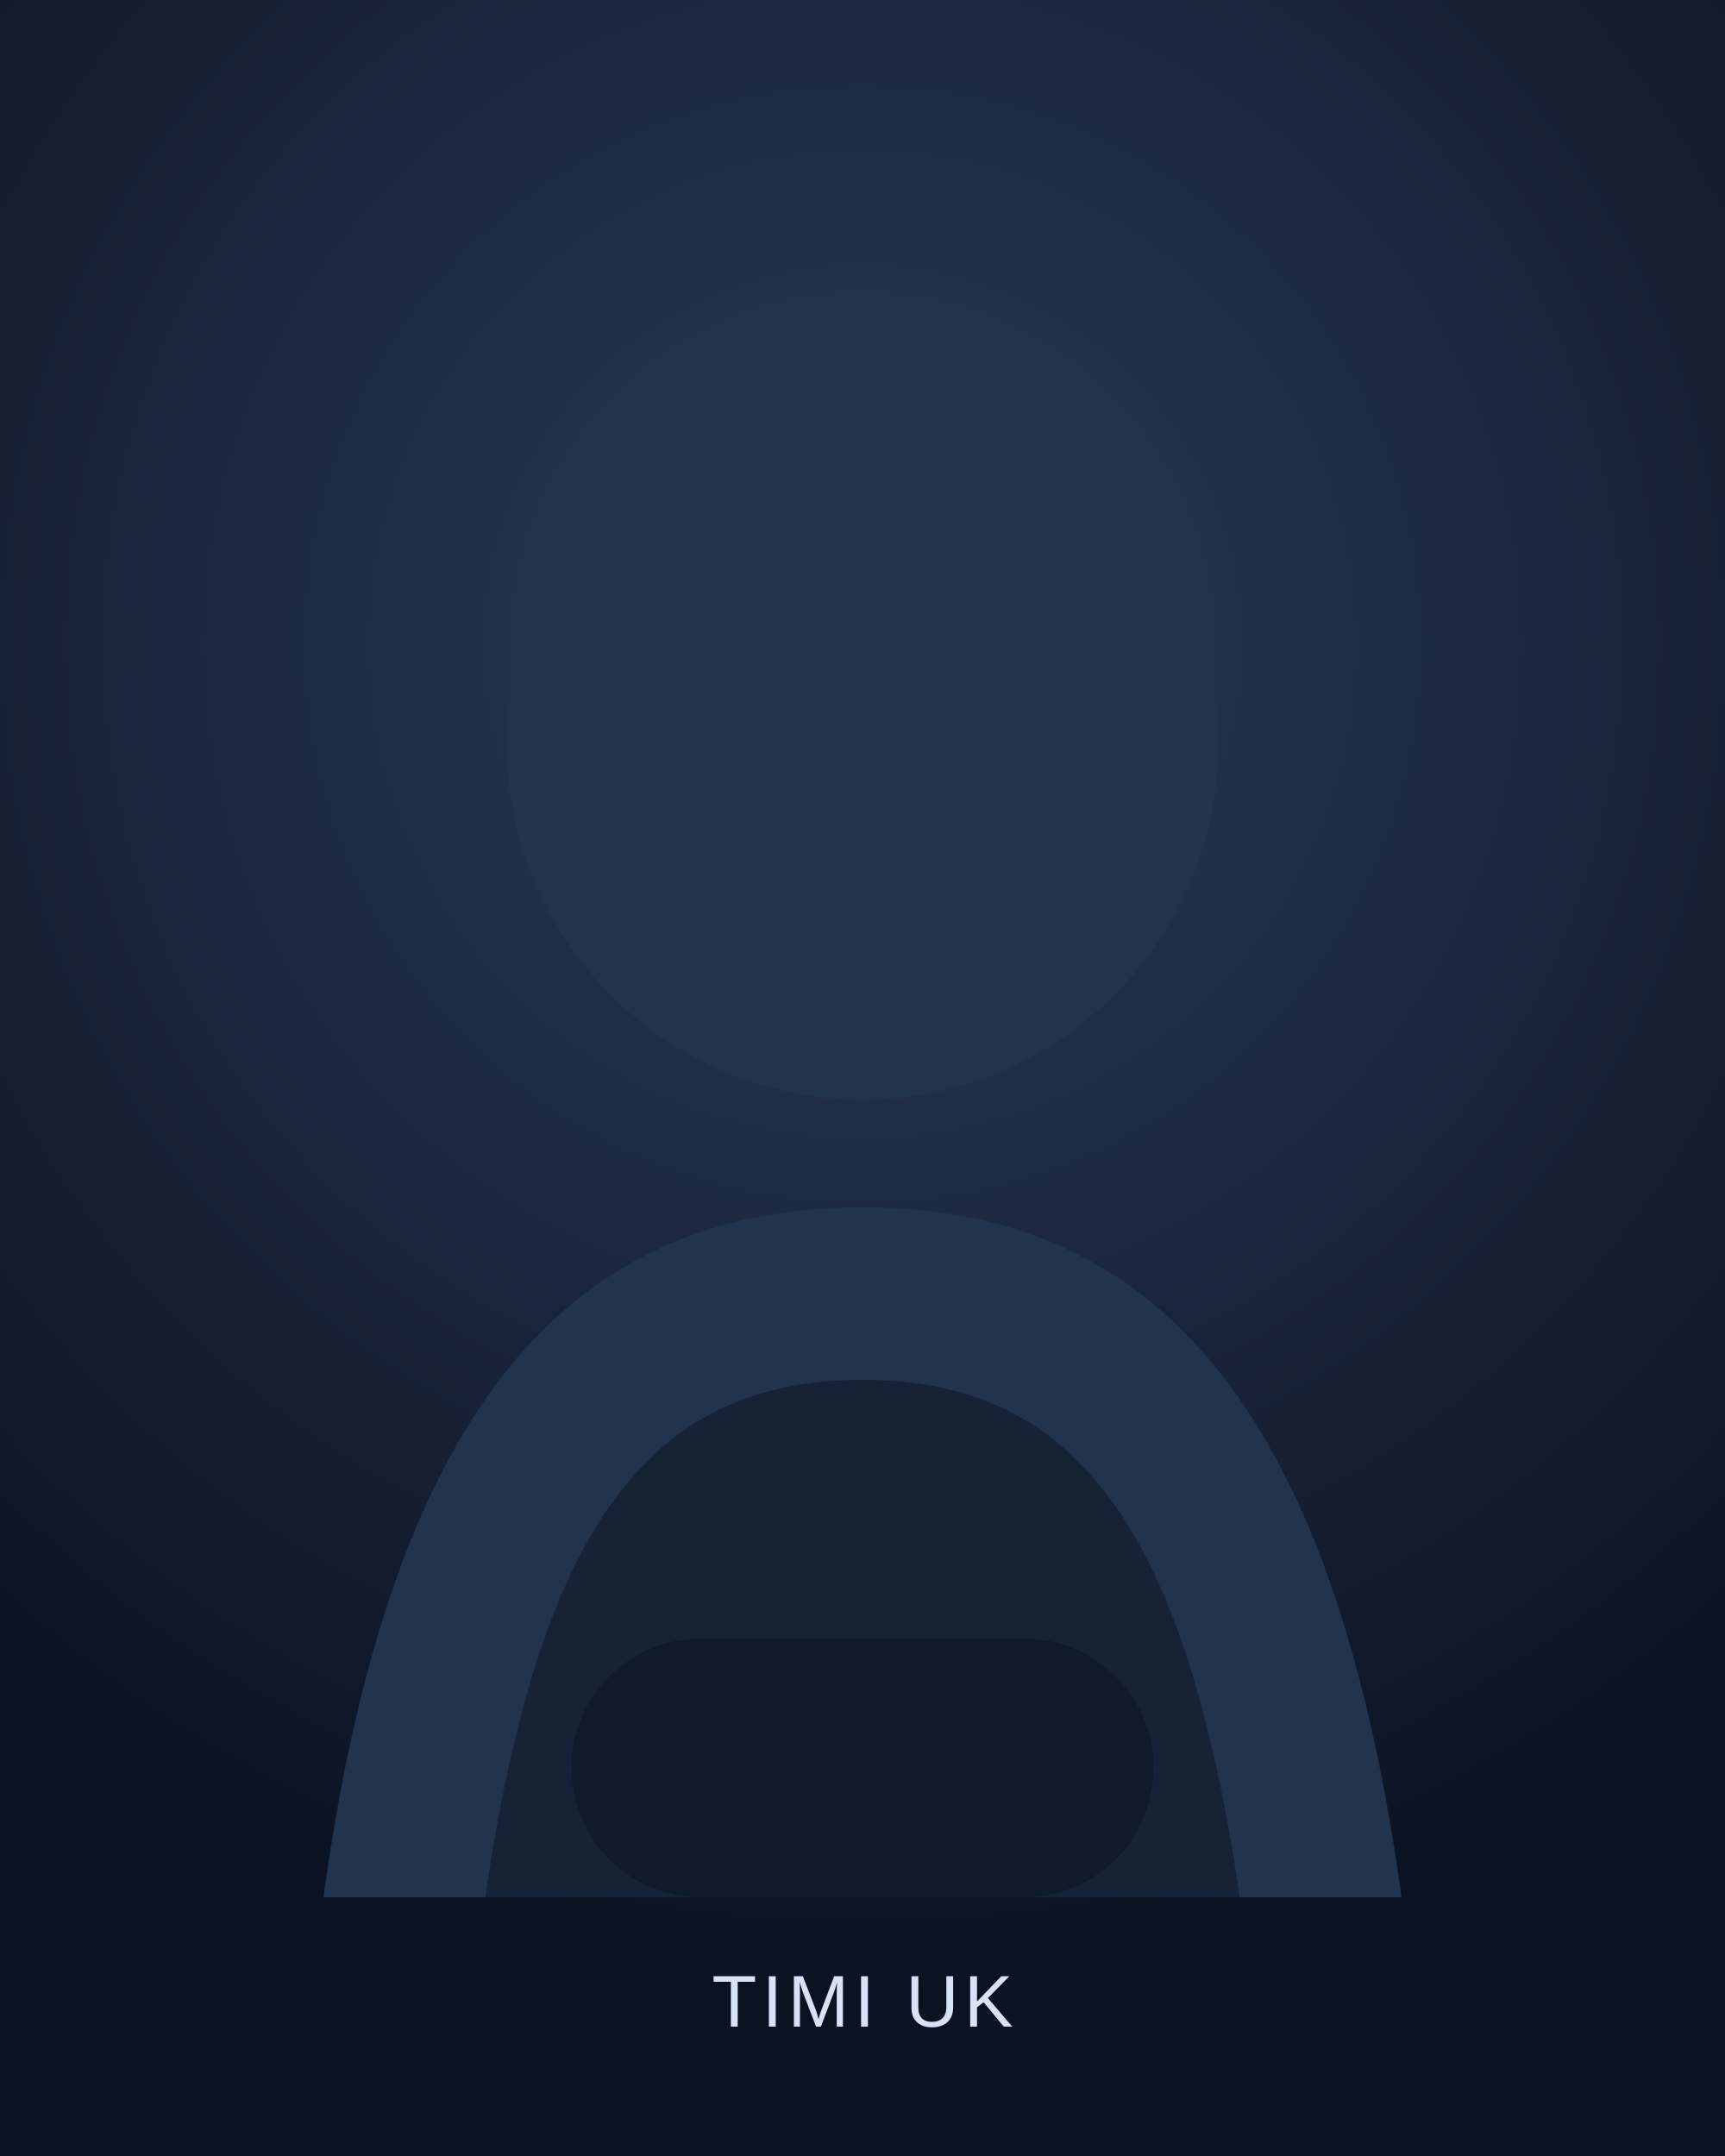
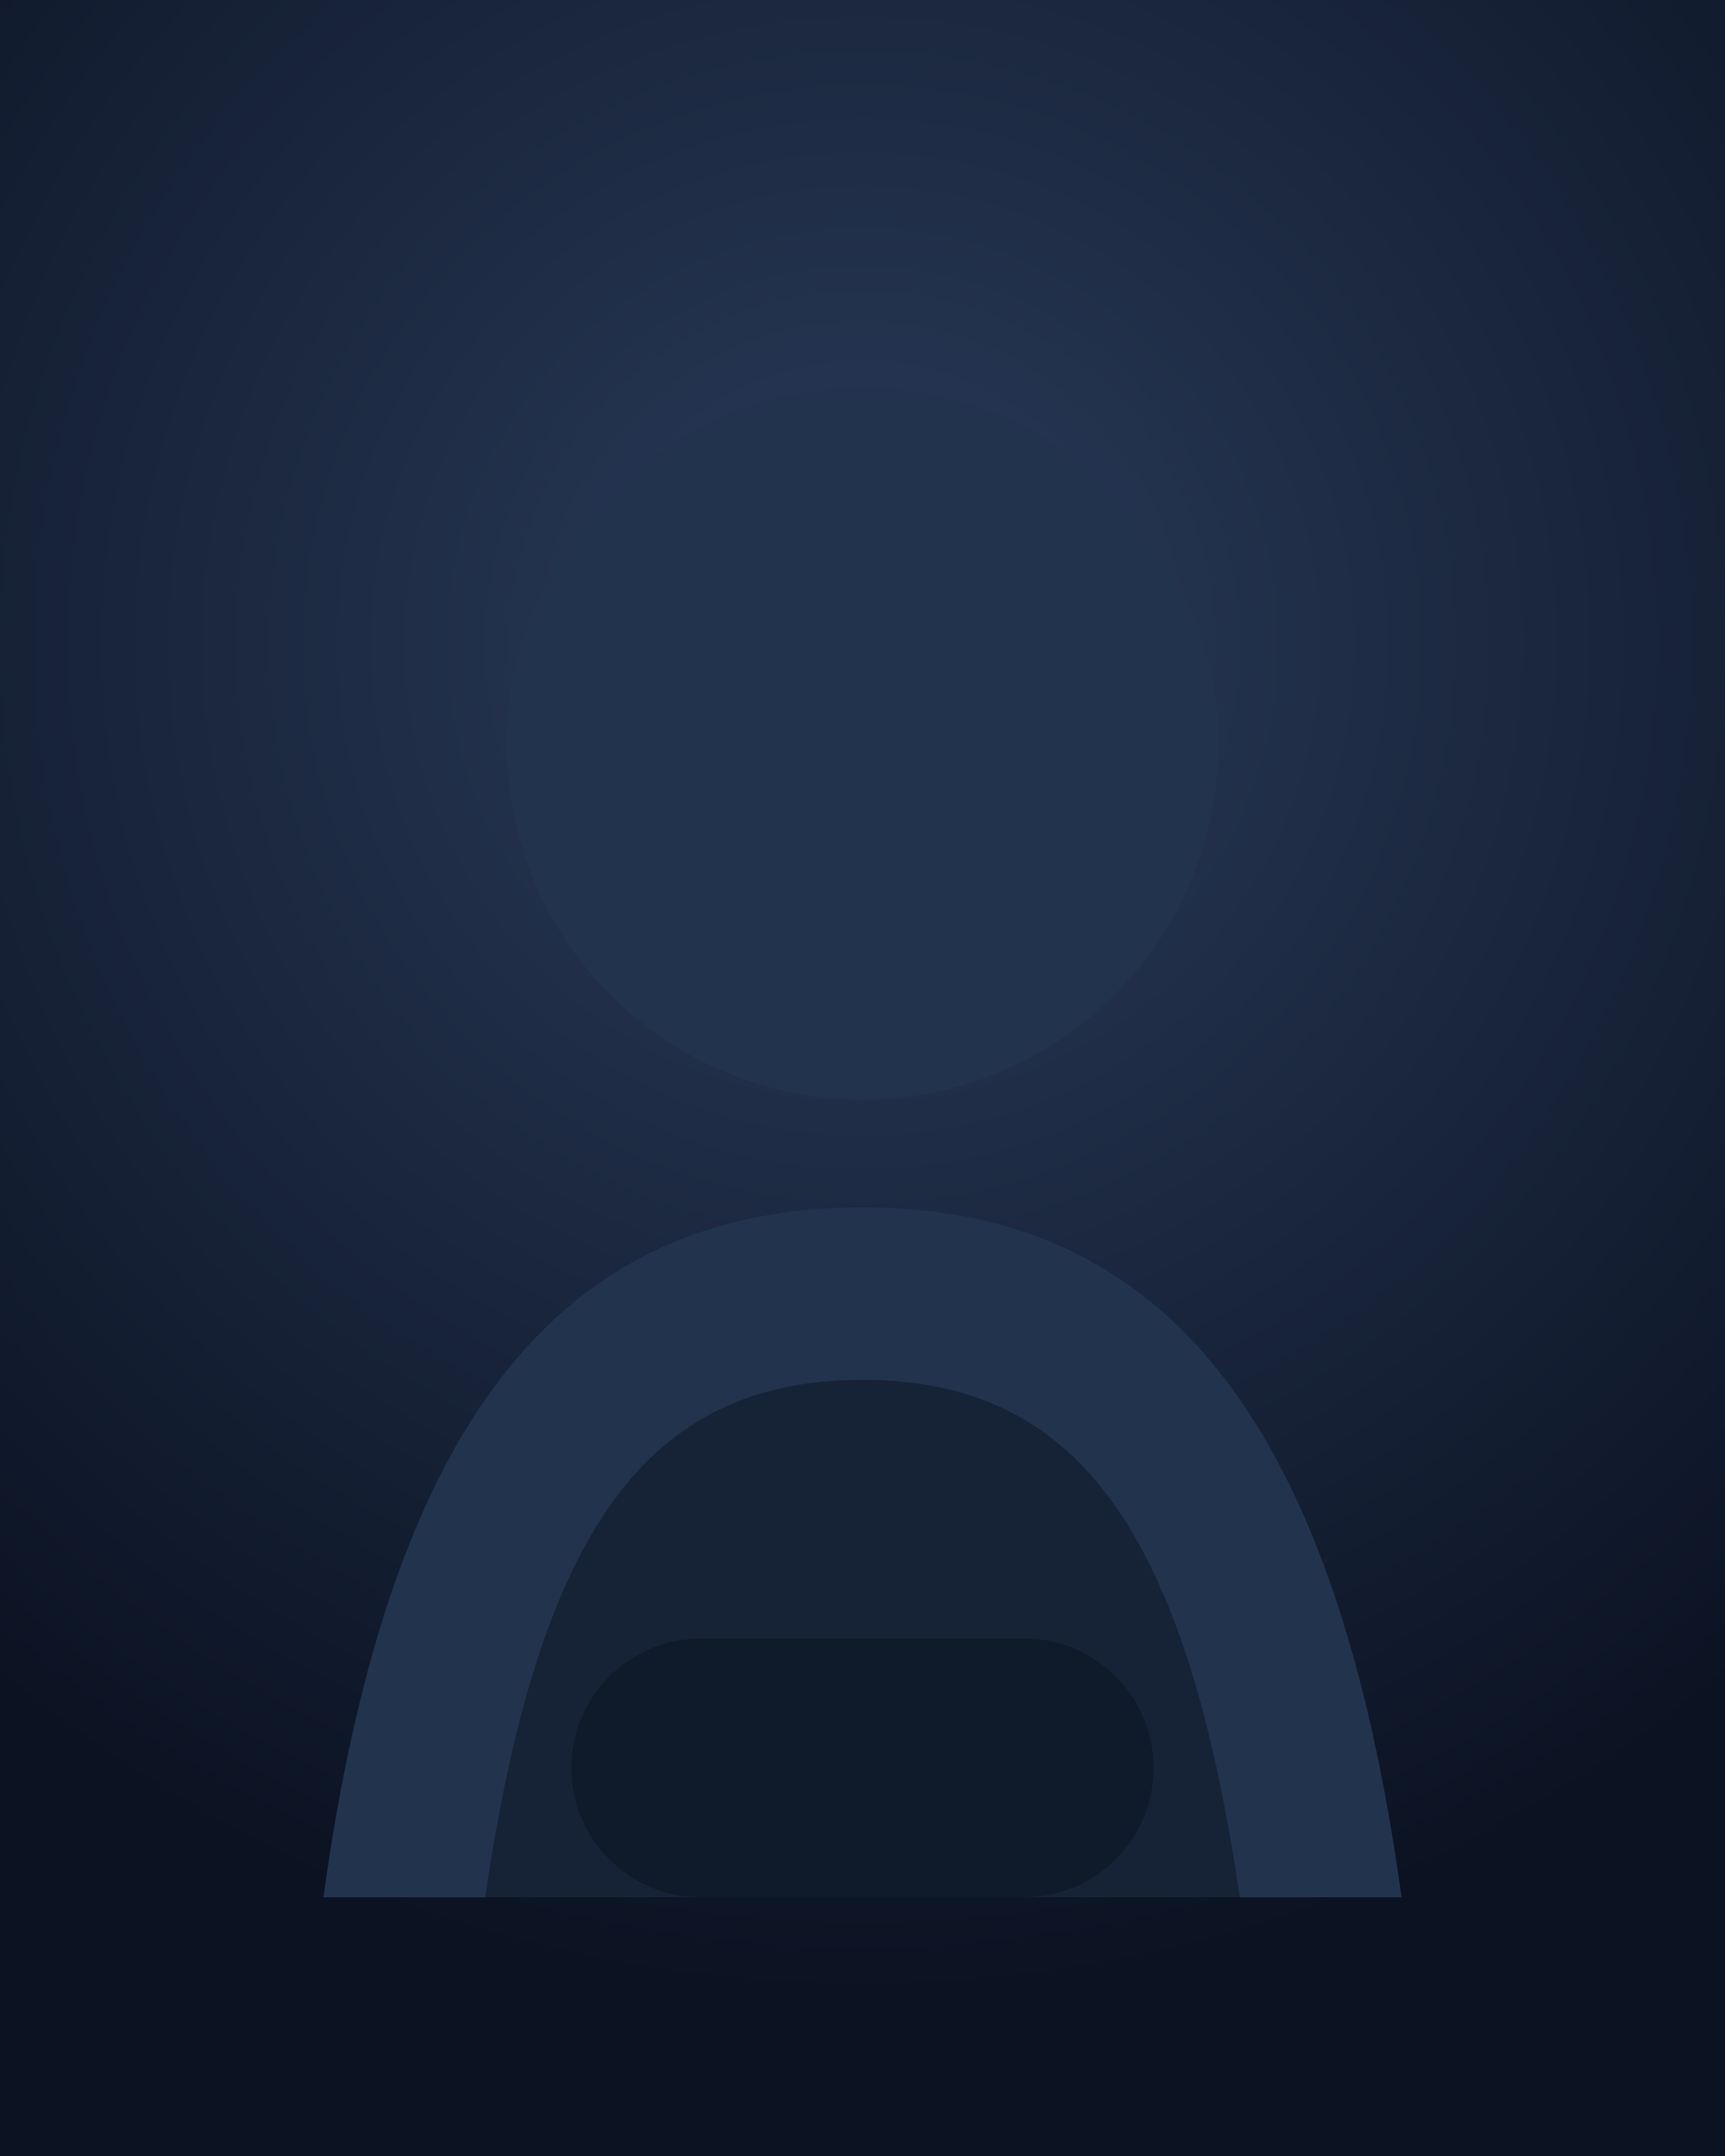
<svg xmlns="http://www.w3.org/2000/svg" width="800" height="1000" viewBox="0 0 800 1000" fill="none">
  <rect width="800" height="1000" fill="#0B1323" />
  <rect width="800" height="1000" fill="url(#paint0_radial)" fill-opacity="0.85" />
  <circle cx="400" cy="345" r="165" fill="#22334E" />
  <path d="M150 880C180 662 258 560 400 560C542 560 620 662 650 880H150Z" fill="#22334E" />
  <path d="M225 880C250 710 300 640 400 640C500 640 550 710 575 880H225Z" fill="#162337" />
  <rect x="265" y="760" width="270" height="120" rx="60" fill="#0F1A2B" />
-   <text x="400" y="940" fill="#D7E2F7" font-family="Arial, Helvetica, sans-serif" font-size="34" text-anchor="middle" letter-spacing="2.5">TIMI UK</text>
  <defs>
    <radialGradient id="paint0_radial" cx="0" cy="0" r="1" gradientUnits="userSpaceOnUse" gradientTransform="translate(400 300) rotate(90) scale(620 620)">
      <stop stop-color="#2F4264" />
      <stop offset="1" stop-color="#0B1323" />
    </radialGradient>
  </defs>
</svg>
